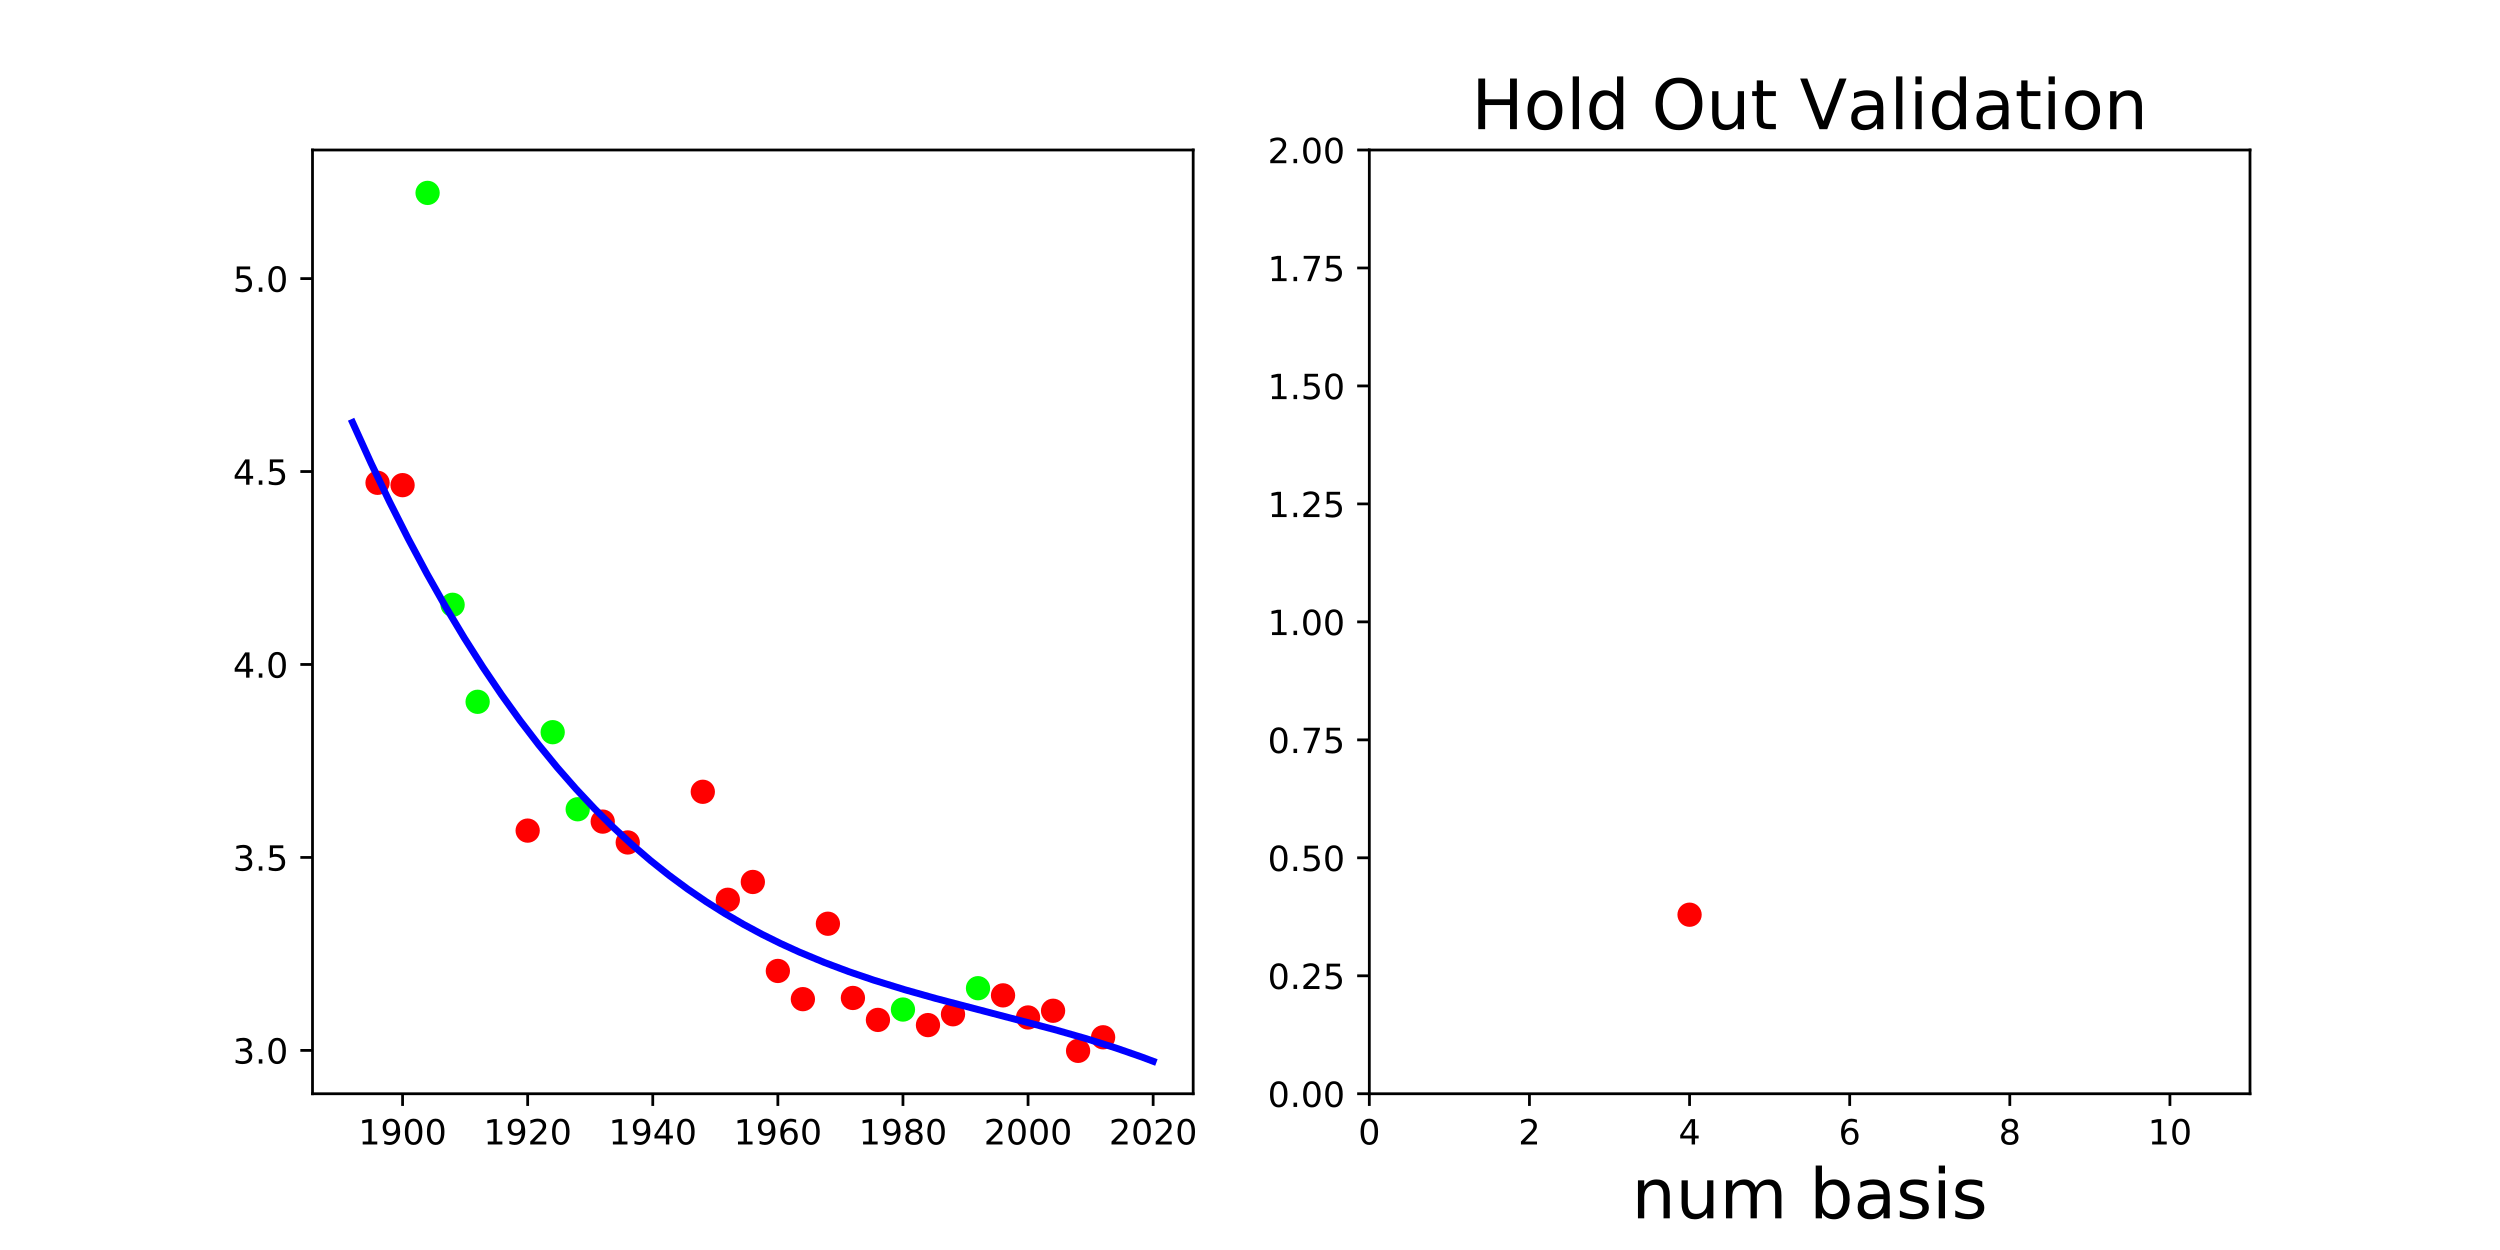
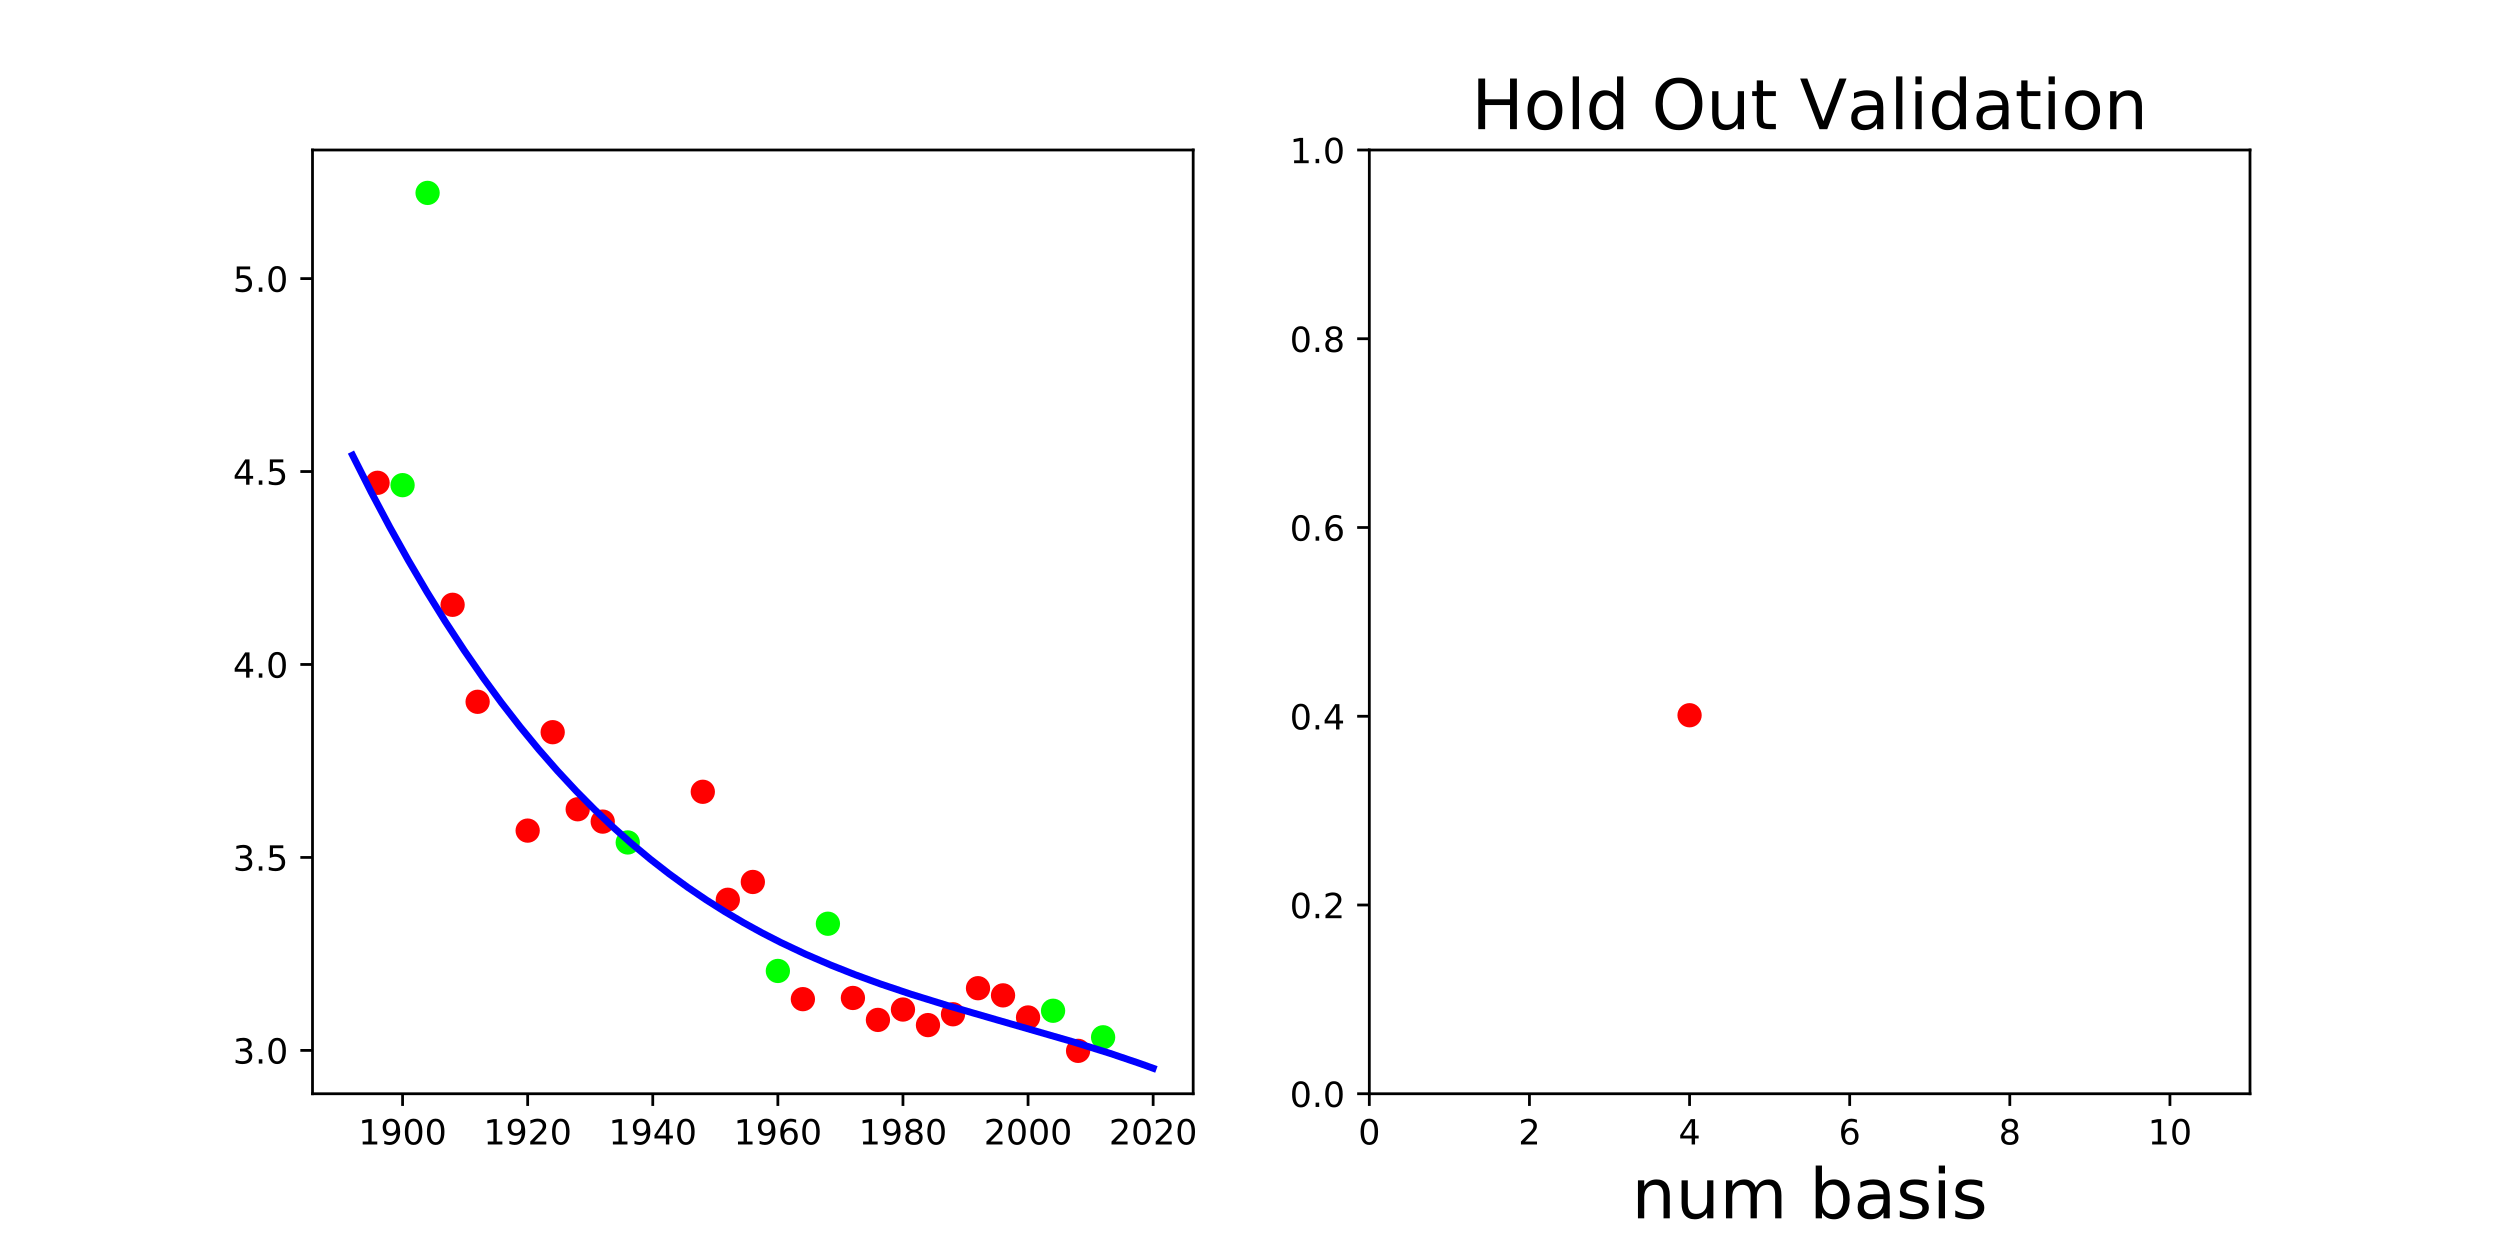
<svg xmlns="http://www.w3.org/2000/svg" xmlns:xlink="http://www.w3.org/1999/xlink" height="360pt" version="1.1" viewBox="0 0 720 360" width="720pt">
  <defs>
    <style type="text/css">
*{stroke-linecap:butt;stroke-linejoin:round;}
  </style>
  </defs>
  <g id="figure_1">
    <g id="patch_1">
      <path d="M 0 360  L 720 360  L 720 0  L 0 0  z " style="fill:none;" />
    </g>
    <g id="axes_1">
      <g id="patch_2">
        <path d="M 90 315  L 343.636 315  L 343.636 43.2  L 90 43.2  z " style="fill:none;" />
      </g>
      <g id="matplotlib.axis_1">
        <g id="xtick_1">
          <g id="line2d_1">
            <defs>
-               <path d="M 0 0  L 0 3.5  " id="ma6c02a8d64" style="stroke:#000000;stroke-width:0.8;" />
-             </defs>
-             <g>
-               <use style="stroke:#000000;stroke-width:0.8;" x="115.94" xlink:href="#ma6c02a8d64" y="315" />
+               <path d="M 0 0  L 0 3.5  " id="ma833b7c678" style="stroke:#000000;stroke-width:0.8;" />
+             </defs>
+             <g>
+               <use style="stroke:#000000;stroke-width:0.8;" x="115.94" xlink:href="#ma833b7c678" y="315" />
            </g>
          </g>
          <g id="text_1">
            <defs>
              <path d="M 12.406 8.297  L 28.516 8.297  L 28.516 63.922  L 10.984 60.406  L 10.984 69.391  L 28.422 72.906  L 38.281 72.906  L 38.281 8.297  L 54.391 8.297  L 54.391 0  L 12.406 0  z " id="DejaVuSans-31" />
              <path d="M 10.984 1.516  L 10.984 10.5  Q 14.703 8.734 18.5 7.812  Q 22.312 6.891 25.984 6.891  Q 35.75 6.891 40.891 13.453  Q 46.047 20.016 46.781 33.406  Q 43.953 29.203 39.594 26.953  Q 35.25 24.703 29.984 24.703  Q 19.047 24.703 12.672 31.312  Q 6.297 37.938 6.297 49.422  Q 6.297 60.641 12.938 67.422  Q 19.578 74.219 30.609 74.219  Q 43.266 74.219 49.922 64.516  Q 56.594 54.828 56.594 36.375  Q 56.594 19.141 48.406 8.859  Q 40.234 -1.422 26.422 -1.422  Q 22.703 -1.422 18.891 -0.688  Q 15.094 0.047 10.984 1.516  z M 30.609 32.422  Q 37.25 32.422 41.125 36.953  Q 45.016 41.5 45.016 49.422  Q 45.016 57.281 41.125 61.844  Q 37.25 66.406 30.609 66.406  Q 23.969 66.406 20.094 61.844  Q 16.219 57.281 16.219 49.422  Q 16.219 41.5 20.094 36.953  Q 23.969 32.422 30.609 32.422  z " id="DejaVuSans-39" />
              <path d="M 31.781 66.406  Q 24.172 66.406 20.328 58.906  Q 16.5 51.422 16.5 36.375  Q 16.5 21.391 20.328 13.891  Q 24.172 6.391 31.781 6.391  Q 39.453 6.391 43.281 13.891  Q 47.125 21.391 47.125 36.375  Q 47.125 51.422 43.281 58.906  Q 39.453 66.406 31.781 66.406  z M 31.781 74.219  Q 44.047 74.219 50.516 64.516  Q 56.984 54.828 56.984 36.375  Q 56.984 17.969 50.516 8.266  Q 44.047 -1.422 31.781 -1.422  Q 19.531 -1.422 13.062 8.266  Q 6.594 17.969 6.594 36.375  Q 6.594 54.828 13.062 64.516  Q 19.531 74.219 31.781 74.219  z " id="DejaVuSans-30" />
            </defs>
            <g transform="translate(103.2151 329.5984)scale(0.1 -0.1)">
              <use xlink:href="#DejaVuSans-31" />
              <use x="63.623" xlink:href="#DejaVuSans-39" />
              <use x="127.246" xlink:href="#DejaVuSans-30" />
              <use x="190.869" xlink:href="#DejaVuSans-30" />
            </g>
          </g>
        </g>
        <g id="xtick_2">
          <g id="line2d_2">
            <g>
-               <use style="stroke:#000000;stroke-width:0.8;" x="151.968" xlink:href="#ma6c02a8d64" y="315" />
+               <use style="stroke:#000000;stroke-width:0.8;" x="151.968" xlink:href="#ma833b7c678" y="315" />
            </g>
          </g>
          <g id="text_2">
            <defs>
              <path d="M 19.188 8.297  L 53.609 8.297  L 53.609 0  L 7.328 0  L 7.328 8.297  Q 12.938 14.109 22.625 23.891  Q 32.328 33.688 34.812 36.531  Q 39.547 41.844 41.422 45.531  Q 43.312 49.219 43.312 52.781  Q 43.312 58.594 39.234 62.25  Q 35.156 65.922 28.609 65.922  Q 23.969 65.922 18.812 64.312  Q 13.672 62.703 7.812 59.422  L 7.812 69.391  Q 13.766 71.781 18.938 73  Q 24.125 74.219 28.422 74.219  Q 39.75 74.219 46.484 68.547  Q 53.219 62.891 53.219 53.422  Q 53.219 48.922 51.531 44.891  Q 49.859 40.875 45.406 35.406  Q 44.188 33.984 37.641 27.219  Q 31.109 20.453 19.188 8.297  z " id="DejaVuSans-32" />
            </defs>
            <g transform="translate(139.243 329.5984)scale(0.1 -0.1)">
              <use xlink:href="#DejaVuSans-31" />
              <use x="63.623" xlink:href="#DejaVuSans-39" />
              <use x="127.246" xlink:href="#DejaVuSans-32" />
              <use x="190.869" xlink:href="#DejaVuSans-30" />
            </g>
          </g>
        </g>
        <g id="xtick_3">
          <g id="line2d_3">
            <g>
-               <use style="stroke:#000000;stroke-width:0.8;" x="187.996" xlink:href="#ma6c02a8d64" y="315" />
+               <use style="stroke:#000000;stroke-width:0.8;" x="187.996" xlink:href="#ma833b7c678" y="315" />
            </g>
          </g>
          <g id="text_3">
            <defs>
              <path d="M 37.797 64.312  L 12.891 25.391  L 37.797 25.391  z M 35.203 72.906  L 47.609 72.906  L 47.609 25.391  L 58.016 25.391  L 58.016 17.188  L 47.609 17.188  L 47.609 0  L 37.797 0  L 37.797 17.188  L 4.891 17.188  L 4.891 26.703  z " id="DejaVuSans-34" />
            </defs>
            <g transform="translate(175.2709 329.5984)scale(0.1 -0.1)">
              <use xlink:href="#DejaVuSans-31" />
              <use x="63.623" xlink:href="#DejaVuSans-39" />
              <use x="127.246" xlink:href="#DejaVuSans-34" />
              <use x="190.869" xlink:href="#DejaVuSans-30" />
            </g>
          </g>
        </g>
        <g id="xtick_4">
          <g id="line2d_4">
            <g>
-               <use style="stroke:#000000;stroke-width:0.8;" x="224.024" xlink:href="#ma6c02a8d64" y="315" />
+               <use style="stroke:#000000;stroke-width:0.8;" x="224.024" xlink:href="#ma833b7c678" y="315" />
            </g>
          </g>
          <g id="text_4">
            <defs>
              <path d="M 33.016 40.375  Q 26.375 40.375 22.484 35.828  Q 18.609 31.297 18.609 23.391  Q 18.609 15.531 22.484 10.953  Q 26.375 6.391 33.016 6.391  Q 39.656 6.391 43.531 10.953  Q 47.406 15.531 47.406 23.391  Q 47.406 31.297 43.531 35.828  Q 39.656 40.375 33.016 40.375  z M 52.594 71.297  L 52.594 62.312  Q 48.875 64.062 45.094 64.984  Q 41.312 65.922 37.594 65.922  Q 27.828 65.922 22.672 59.328  Q 17.531 52.734 16.797 39.406  Q 19.672 43.656 24.016 45.922  Q 28.375 48.188 33.594 48.188  Q 44.578 48.188 50.953 41.516  Q 57.328 34.859 57.328 23.391  Q 57.328 12.156 50.688 5.359  Q 44.047 -1.422 33.016 -1.422  Q 20.359 -1.422 13.672 8.266  Q 6.984 17.969 6.984 36.375  Q 6.984 53.656 15.188 63.938  Q 23.391 74.219 37.203 74.219  Q 40.922 74.219 44.703 73.484  Q 48.484 72.75 52.594 71.297  z " id="DejaVuSans-36" />
            </defs>
            <g transform="translate(211.2988 329.5984)scale(0.1 -0.1)">
              <use xlink:href="#DejaVuSans-31" />
              <use x="63.623" xlink:href="#DejaVuSans-39" />
              <use x="127.246" xlink:href="#DejaVuSans-36" />
              <use x="190.869" xlink:href="#DejaVuSans-30" />
            </g>
          </g>
        </g>
        <g id="xtick_5">
          <g id="line2d_5">
            <g>
-               <use style="stroke:#000000;stroke-width:0.8;" x="260.052" xlink:href="#ma6c02a8d64" y="315" />
+               <use style="stroke:#000000;stroke-width:0.8;" x="260.052" xlink:href="#ma833b7c678" y="315" />
            </g>
          </g>
          <g id="text_5">
            <defs>
              <path d="M 31.781 34.625  Q 24.75 34.625 20.719 30.859  Q 16.703 27.094 16.703 20.516  Q 16.703 13.922 20.719 10.156  Q 24.75 6.391 31.781 6.391  Q 38.812 6.391 42.859 10.172  Q 46.922 13.969 46.922 20.516  Q 46.922 27.094 42.891 30.859  Q 38.875 34.625 31.781 34.625  z M 21.922 38.812  Q 15.578 40.375 12.031 44.719  Q 8.5 49.078 8.5 55.328  Q 8.5 64.062 14.719 69.141  Q 20.953 74.219 31.781 74.219  Q 42.672 74.219 48.875 69.141  Q 55.078 64.062 55.078 55.328  Q 55.078 49.078 51.531 44.719  Q 48 40.375 41.703 38.812  Q 48.828 37.156 52.797 32.312  Q 56.781 27.484 56.781 20.516  Q 56.781 9.906 50.312 4.234  Q 43.844 -1.422 31.781 -1.422  Q 19.734 -1.422 13.25 4.234  Q 6.781 9.906 6.781 20.516  Q 6.781 27.484 10.781 32.312  Q 14.797 37.156 21.922 38.812  z M 18.312 54.391  Q 18.312 48.734 21.844 45.562  Q 25.391 42.391 31.781 42.391  Q 38.141 42.391 41.719 45.562  Q 45.312 48.734 45.312 54.391  Q 45.312 60.062 41.719 63.234  Q 38.141 66.406 31.781 66.406  Q 25.391 66.406 21.844 63.234  Q 18.312 60.062 18.312 54.391  z " id="DejaVuSans-38" />
            </defs>
            <g transform="translate(247.3267 329.5984)scale(0.1 -0.1)">
              <use xlink:href="#DejaVuSans-31" />
              <use x="63.623" xlink:href="#DejaVuSans-39" />
              <use x="127.246" xlink:href="#DejaVuSans-38" />
              <use x="190.869" xlink:href="#DejaVuSans-30" />
            </g>
          </g>
        </g>
        <g id="xtick_6">
          <g id="line2d_6">
            <g>
-               <use style="stroke:#000000;stroke-width:0.8;" x="296.08" xlink:href="#ma6c02a8d64" y="315" />
+               <use style="stroke:#000000;stroke-width:0.8;" x="296.08" xlink:href="#ma833b7c678" y="315" />
            </g>
          </g>
          <g id="text_6">
            <g transform="translate(283.3545 329.5984)scale(0.1 -0.1)">
              <use xlink:href="#DejaVuSans-32" />
              <use x="63.623" xlink:href="#DejaVuSans-30" />
              <use x="127.246" xlink:href="#DejaVuSans-30" />
              <use x="190.869" xlink:href="#DejaVuSans-30" />
            </g>
          </g>
        </g>
        <g id="xtick_7">
          <g id="line2d_7">
            <g>
-               <use style="stroke:#000000;stroke-width:0.8;" x="332.107" xlink:href="#ma6c02a8d64" y="315" />
+               <use style="stroke:#000000;stroke-width:0.8;" x="332.107" xlink:href="#ma833b7c678" y="315" />
            </g>
          </g>
          <g id="text_7">
            <g transform="translate(319.3824 329.5984)scale(0.1 -0.1)">
              <use xlink:href="#DejaVuSans-32" />
              <use x="63.623" xlink:href="#DejaVuSans-30" />
              <use x="127.246" xlink:href="#DejaVuSans-32" />
              <use x="190.869" xlink:href="#DejaVuSans-30" />
            </g>
          </g>
        </g>
      </g>
      <g id="matplotlib.axis_2">
        <g id="ytick_1">
          <g id="line2d_8">
            <defs>
-               <path d="M 0 0  L -3.5 0  " id="m9ff0d35911" style="stroke:#000000;stroke-width:0.8;" />
-             </defs>
-             <g>
-               <use style="stroke:#000000;stroke-width:0.8;" x="90" xlink:href="#m9ff0d35911" y="302.509" />
+               <path d="M 0 0  L -3.5 0  " id="m6936abfc4c" style="stroke:#000000;stroke-width:0.8;" />
+             </defs>
+             <g>
+               <use style="stroke:#000000;stroke-width:0.8;" x="90" xlink:href="#m6936abfc4c" y="302.509" />
            </g>
          </g>
          <g id="text_8">
            <defs>
              <path d="M 40.578 39.312  Q 47.656 37.797 51.625 33  Q 55.609 28.219 55.609 21.188  Q 55.609 10.406 48.188 4.484  Q 40.766 -1.422 27.094 -1.422  Q 22.516 -1.422 17.656 -0.516  Q 12.797 0.391 7.625 2.203  L 7.625 11.719  Q 11.719 9.328 16.594 8.109  Q 21.484 6.891 26.812 6.891  Q 36.078 6.891 40.938 10.547  Q 45.797 14.203 45.797 21.188  Q 45.797 27.641 41.281 31.266  Q 36.766 34.906 28.719 34.906  L 20.219 34.906  L 20.219 43.016  L 29.109 43.016  Q 36.375 43.016 40.234 45.922  Q 44.094 48.828 44.094 54.297  Q 44.094 59.906 40.109 62.906  Q 36.141 65.922 28.719 65.922  Q 24.656 65.922 20.016 65.031  Q 15.375 64.156 9.812 62.312  L 9.812 71.094  Q 15.438 72.656 20.344 73.438  Q 25.25 74.219 29.594 74.219  Q 40.828 74.219 47.359 69.109  Q 53.906 64.016 53.906 55.328  Q 53.906 49.266 50.438 45.094  Q 46.969 40.922 40.578 39.312  z " id="DejaVuSans-33" />
              <path d="M 10.688 12.406  L 21 12.406  L 21 0  L 10.688 0  z " id="DejaVuSans-2e" />
            </defs>
            <g transform="translate(67.09687 306.3086)scale(0.1 -0.1)">
              <use xlink:href="#DejaVuSans-33" />
              <use x="63.623" xlink:href="#DejaVuSans-2e" />
              <use x="95.41" xlink:href="#DejaVuSans-30" />
            </g>
          </g>
        </g>
        <g id="ytick_2">
          <g id="line2d_9">
            <g>
-               <use style="stroke:#000000;stroke-width:0.8;" x="90" xlink:href="#m9ff0d35911" y="246.941" />
+               <use style="stroke:#000000;stroke-width:0.8;" x="90" xlink:href="#m6936abfc4c" y="246.941" />
            </g>
          </g>
          <g id="text_9">
            <defs>
              <path d="M 10.797 72.906  L 49.516 72.906  L 49.516 64.594  L 19.828 64.594  L 19.828 46.734  Q 21.969 47.469 24.109 47.828  Q 26.266 48.188 28.422 48.188  Q 40.625 48.188 47.75 41.5  Q 54.891 34.812 54.891 23.391  Q 54.891 11.625 47.562 5.094  Q 40.234 -1.422 26.906 -1.422  Q 22.312 -1.422 17.547 -0.641  Q 12.797 0.141 7.719 1.703  L 7.719 11.625  Q 12.109 9.234 16.797 8.062  Q 21.484 6.891 26.703 6.891  Q 35.156 6.891 40.078 11.328  Q 45.016 15.766 45.016 23.391  Q 45.016 31 40.078 35.438  Q 35.156 39.891 26.703 39.891  Q 22.75 39.891 18.812 39.016  Q 14.891 38.141 10.797 36.281  z " id="DejaVuSans-35" />
            </defs>
            <g transform="translate(67.09687 250.7403)scale(0.1 -0.1)">
              <use xlink:href="#DejaVuSans-33" />
              <use x="63.623" xlink:href="#DejaVuSans-2e" />
              <use x="95.41" xlink:href="#DejaVuSans-35" />
            </g>
          </g>
        </g>
        <g id="ytick_3">
          <g id="line2d_10">
            <g>
-               <use style="stroke:#000000;stroke-width:0.8;" x="90" xlink:href="#m9ff0d35911" y="191.373" />
+               <use style="stroke:#000000;stroke-width:0.8;" x="90" xlink:href="#m6936abfc4c" y="191.373" />
            </g>
          </g>
          <g id="text_10">
            <g transform="translate(67.09687 195.172)scale(0.1 -0.1)">
              <use xlink:href="#DejaVuSans-34" />
              <use x="63.623" xlink:href="#DejaVuSans-2e" />
              <use x="95.41" xlink:href="#DejaVuSans-30" />
            </g>
          </g>
        </g>
        <g id="ytick_4">
          <g id="line2d_11">
            <g>
-               <use style="stroke:#000000;stroke-width:0.8;" x="90" xlink:href="#m9ff0d35911" y="135.804" />
+               <use style="stroke:#000000;stroke-width:0.8;" x="90" xlink:href="#m6936abfc4c" y="135.804" />
            </g>
          </g>
          <g id="text_11">
            <g transform="translate(67.09687 139.6037)scale(0.1 -0.1)">
              <use xlink:href="#DejaVuSans-34" />
              <use x="63.623" xlink:href="#DejaVuSans-2e" />
              <use x="95.41" xlink:href="#DejaVuSans-35" />
            </g>
          </g>
        </g>
        <g id="ytick_5">
          <g id="line2d_12">
            <g>
-               <use style="stroke:#000000;stroke-width:0.8;" x="90" xlink:href="#m9ff0d35911" y="80.236" />
+               <use style="stroke:#000000;stroke-width:0.8;" x="90" xlink:href="#m6936abfc4c" y="80.236" />
            </g>
          </g>
          <g id="text_12">
            <g transform="translate(67.09687 84.03535)scale(0.1 -0.1)">
              <use xlink:href="#DejaVuSans-35" />
              <use x="63.623" xlink:href="#DejaVuSans-2e" />
              <use x="95.41" xlink:href="#DejaVuSans-30" />
            </g>
          </g>
        </g>
      </g>
      <g id="line2d_13">
        <defs>
-           <path d="M 0 3  C 0.796 3 1.559 2.684 2.121 2.121  C 2.684 1.559 3 0.796 3 0  C 3 -0.796 2.684 -1.559 2.121 -2.121  C 1.559 -2.684 0.796 -3 0 -3  C -0.796 -3 -1.559 -2.684 -2.121 -2.121  C -2.684 -1.559 -3 -0.796 -3 0  C -3 0.796 -2.684 1.559 -2.121 2.121  C -1.559 2.684 -0.796 3 0 3  z " id="m078b7e7004" style="stroke:#ff0000;" />
+           <path d="M 0 3  C 0.796 3 1.559 2.684 2.121 2.121  C 2.684 1.559 3 0.796 3 0  C 3 -0.796 2.684 -1.559 2.121 -2.121  C 1.559 -2.684 0.796 -3 0 -3  C -0.796 -3 -1.559 -2.684 -2.121 -2.121  C -2.684 -1.559 -3 -0.796 -3 0  C -3 0.796 -2.684 1.559 -2.121 2.121  C -1.559 2.684 -0.796 3 0 3  z " id="me554226347" style="stroke:#ff0000;" />
        </defs>
-         <g clip-path="url(#p799d6b37ef)">
-           <use style="fill:#ff0000;stroke:#ff0000;" x="151.968" xlink:href="#m078b7e7004" y="239.216" />
-           <use style="fill:#ff0000;stroke:#ff0000;" x="274.463" xlink:href="#m078b7e7004" y="292.11" />
-           <use style="fill:#ff0000;stroke:#ff0000;" x="180.79" xlink:href="#m078b7e7004" y="242.628" />
-           <use style="fill:#ff0000;stroke:#ff0000;" x="252.846" xlink:href="#m078b7e7004" y="293.734" />
-           <use style="fill:#ff0000;stroke:#ff0000;" x="317.696" xlink:href="#m078b7e7004" y="298.739" />
-           <use style="fill:#ff0000;stroke:#ff0000;" x="224.024" xlink:href="#m078b7e7004" y="279.634" />
-           <use style="fill:#ff0000;stroke:#ff0000;" x="108.735" xlink:href="#m078b7e7004" y="139.046" />
-           <use style="fill:#ff0000;stroke:#ff0000;" x="115.94" xlink:href="#m078b7e7004" y="139.724" />
-           <use style="fill:#ff0000;stroke:#ff0000;" x="231.229" xlink:href="#m078b7e7004" y="287.755" />
-           <use style="fill:#ff0000;stroke:#ff0000;" x="216.818" xlink:href="#m078b7e7004" y="254.006" />
-           <use style="fill:#ff0000;stroke:#ff0000;" x="209.613" xlink:href="#m078b7e7004" y="259.134" />
-           <use style="fill:#ff0000;stroke:#ff0000;" x="173.585" xlink:href="#m078b7e7004" y="236.623" />
-           <use style="fill:#ff0000;stroke:#ff0000;" x="245.64" xlink:href="#m078b7e7004" y="287.413" />
-           <use style="fill:#ff0000;stroke:#ff0000;" x="202.407" xlink:href="#m078b7e7004" y="228.036" />
-           <use style="fill:#ff0000;stroke:#ff0000;" x="288.874" xlink:href="#m078b7e7004" y="286.667" />
-           <use style="fill:#ff0000;stroke:#ff0000;" x="238.435" xlink:href="#m078b7e7004" y="266.035" />
-           <use style="fill:#ff0000;stroke:#ff0000;" x="267.257" xlink:href="#m078b7e7004" y="295.227" />
-           <use style="fill:#ff0000;stroke:#ff0000;" x="296.08" xlink:href="#m078b7e7004" y="293.032" />
-           <use style="fill:#ff0000;stroke:#ff0000;" x="303.285" xlink:href="#m078b7e7004" y="291.1" />
-           <use style="fill:#ff0000;stroke:#ff0000;" x="310.491" xlink:href="#m078b7e7004" y="302.645" />
+         <g clip-path="url(#p4aea572d06)">
+           <use style="fill:#ff0000;stroke:#ff0000;" x="216.818" xlink:href="#me554226347" y="254.006" />
+           <use style="fill:#ff0000;stroke:#ff0000;" x="108.735" xlink:href="#me554226347" y="139.046" />
+           <use style="fill:#ff0000;stroke:#ff0000;" x="310.491" xlink:href="#me554226347" y="302.645" />
+           <use style="fill:#ff0000;stroke:#ff0000;" x="274.463" xlink:href="#me554226347" y="292.11" />
+           <use style="fill:#ff0000;stroke:#ff0000;" x="130.351" xlink:href="#me554226347" y="174.182" />
+           <use style="fill:#ff0000;stroke:#ff0000;" x="296.08" xlink:href="#me554226347" y="293.032" />
+           <use style="fill:#ff0000;stroke:#ff0000;" x="209.613" xlink:href="#me554226347" y="259.134" />
+           <use style="fill:#ff0000;stroke:#ff0000;" x="173.585" xlink:href="#me554226347" y="236.623" />
+           <use style="fill:#ff0000;stroke:#ff0000;" x="166.379" xlink:href="#me554226347" y="233.067" />
+           <use style="fill:#ff0000;stroke:#ff0000;" x="260.052" xlink:href="#me554226347" y="290.749" />
+           <use style="fill:#ff0000;stroke:#ff0000;" x="137.557" xlink:href="#me554226347" y="202.118" />
+           <use style="fill:#ff0000;stroke:#ff0000;" x="202.407" xlink:href="#me554226347" y="228.036" />
+           <use style="fill:#ff0000;stroke:#ff0000;" x="288.874" xlink:href="#me554226347" y="286.667" />
+           <use style="fill:#ff0000;stroke:#ff0000;" x="245.64" xlink:href="#me554226347" y="287.413" />
+           <use style="fill:#ff0000;stroke:#ff0000;" x="252.846" xlink:href="#me554226347" y="293.734" />
+           <use style="fill:#ff0000;stroke:#ff0000;" x="267.257" xlink:href="#me554226347" y="295.227" />
+           <use style="fill:#ff0000;stroke:#ff0000;" x="159.174" xlink:href="#me554226347" y="210.872" />
+           <use style="fill:#ff0000;stroke:#ff0000;" x="151.968" xlink:href="#me554226347" y="239.216" />
+           <use style="fill:#ff0000;stroke:#ff0000;" x="281.668" xlink:href="#me554226347" y="284.603" />
+           <use style="fill:#ff0000;stroke:#ff0000;" x="231.229" xlink:href="#me554226347" y="287.755" />
        </g>
      </g>
      <g id="line2d_14">
        <defs>
-           <path d="M 0 3  C 0.796 3 1.559 2.684 2.121 2.121  C 2.684 1.559 3 0.796 3 0  C 3 -0.796 2.684 -1.559 2.121 -2.121  C 1.559 -2.684 0.796 -3 0 -3  C -0.796 -3 -1.559 -2.684 -2.121 -2.121  C -2.684 -1.559 -3 -0.796 -3 0  C -3 0.796 -2.684 1.559 -2.121 2.121  C -1.559 2.684 -0.796 3 0 3  z " id="m9f775c2ab8" style="stroke:#00ff00;" />
+           <path d="M 0 3  C 0.796 3 1.559 2.684 2.121 2.121  C 2.684 1.559 3 0.796 3 0  C 3 -0.796 2.684 -1.559 2.121 -2.121  C 1.559 -2.684 0.796 -3 0 -3  C -0.796 -3 -1.559 -2.684 -2.121 -2.121  C -2.684 -1.559 -3 -0.796 -3 0  C -3 0.796 -2.684 1.559 -2.121 2.121  C -1.559 2.684 -0.796 3 0 3  z " id="mc55189a27a" style="stroke:#00ff00;" />
        </defs>
-         <g clip-path="url(#p799d6b37ef)">
-           <use style="fill:#00ff00;stroke:#00ff00;" x="260.052" xlink:href="#m9f775c2ab8" y="290.749" />
-           <use style="fill:#00ff00;stroke:#00ff00;" x="123.146" xlink:href="#m9f775c2ab8" y="55.555" />
-           <use style="fill:#00ff00;stroke:#00ff00;" x="281.668" xlink:href="#m9f775c2ab8" y="284.603" />
-           <use style="fill:#00ff00;stroke:#00ff00;" x="159.174" xlink:href="#m9f775c2ab8" y="210.872" />
-           <use style="fill:#00ff00;stroke:#00ff00;" x="166.379" xlink:href="#m9f775c2ab8" y="233.067" />
-           <use style="fill:#00ff00;stroke:#00ff00;" x="130.351" xlink:href="#m9f775c2ab8" y="174.182" />
-           <use style="fill:#00ff00;stroke:#00ff00;" x="137.557" xlink:href="#m9f775c2ab8" y="202.118" />
+         <g clip-path="url(#p4aea572d06)">
+           <use style="fill:#00ff00;stroke:#00ff00;" x="238.435" xlink:href="#mc55189a27a" y="266.035" />
+           <use style="fill:#00ff00;stroke:#00ff00;" x="123.146" xlink:href="#mc55189a27a" y="55.555" />
+           <use style="fill:#00ff00;stroke:#00ff00;" x="303.285" xlink:href="#mc55189a27a" y="291.1" />
+           <use style="fill:#00ff00;stroke:#00ff00;" x="317.696" xlink:href="#mc55189a27a" y="298.739" />
+           <use style="fill:#00ff00;stroke:#00ff00;" x="180.79" xlink:href="#mc55189a27a" y="242.628" />
+           <use style="fill:#00ff00;stroke:#00ff00;" x="115.94" xlink:href="#mc55189a27a" y="139.724" />
+           <use style="fill:#00ff00;stroke:#00ff00;" x="224.024" xlink:href="#mc55189a27a" y="279.634" />
        </g>
      </g>
      <g id="line2d_15">
-         <path clip-path="url(#p799d6b37ef)" d="M 101.529 121.652  L 106.891 133.45  L 112.254 144.641  L 117.616 155.244  L 122.978 165.277  L 128.34 174.758  L 133.703 183.705  L 139.065 192.137  L 144.427 200.071  L 149.79 207.526  L 155.152 214.52  L 160.514 221.071  L 165.876 227.197  L 171.239 232.917  L 176.601 238.248  L 181.963 243.209  L 187.326 247.819  L 192.688 252.094  L 198.05 256.054  L 203.412 259.716  L 208.775 263.099  L 214.137 266.221  L 219.499 269.101  L 224.862 271.755  L 230.224 274.203  L 237.374 277.177  L 244.523 279.859  L 251.673 282.292  L 260.61 285.05  L 269.547 287.571  L 283.847 291.321  L 303.509 296.472  L 312.446 299.026  L 321.383 301.831  L 328.533 304.313  L 332.107 305.648  L 332.107 305.648  " style="fill:none;stroke:#0000ff;stroke-linecap:square;stroke-width:2;" />
+         <path clip-path="url(#p4aea572d06)" d="M 101.529 131.094  L 106.891 141.707  L 112.254 151.805  L 117.616 161.402  L 122.978 170.514  L 128.34 179.156  L 133.703 187.342  L 139.065 195.088  L 144.427 202.409  L 149.79 209.32  L 155.152 215.836  L 160.514 221.971  L 165.876 227.742  L 171.239 233.163  L 176.601 238.248  L 181.963 243.014  L 187.326 247.475  L 192.688 251.647  L 198.05 255.543  L 203.412 259.18  L 208.775 262.572  L 214.137 265.735  L 219.499 268.683  L 224.862 271.431  L 232.011 274.811  L 239.161 277.899  L 246.311 280.73  L 253.461 283.34  L 262.398 286.347  L 273.122 289.67  L 287.422 293.815  L 308.871 300.003  L 319.595 303.344  L 328.533 306.371  L 332.107 307.661  L 332.107 307.661  " style="fill:none;stroke:#0000ff;stroke-linecap:square;stroke-width:2;" />
      </g>
      <g id="patch_3">
        <path d="M 90 315  L 90 43.2  " style="fill:none;stroke:#000000;stroke-linecap:square;stroke-linejoin:miter;stroke-width:0.8;" />
      </g>
      <g id="patch_4">
        <path d="M 343.636 315  L 343.636 43.2  " style="fill:none;stroke:#000000;stroke-linecap:square;stroke-linejoin:miter;stroke-width:0.8;" />
      </g>
      <g id="patch_5">
        <path d="M 90 315  L 343.636 315  " style="fill:none;stroke:#000000;stroke-linecap:square;stroke-linejoin:miter;stroke-width:0.8;" />
      </g>
      <g id="patch_6">
        <path d="M 90 43.2  L 343.636 43.2  " style="fill:none;stroke:#000000;stroke-linecap:square;stroke-linejoin:miter;stroke-width:0.8;" />
      </g>
    </g>
    <g id="axes_2">
      <g id="patch_7">
        <path d="M 394.364 315  L 648 315  L 648 43.2  L 394.364 43.2  z " style="fill:none;" />
      </g>
      <g id="matplotlib.axis_3">
        <g id="xtick_8">
          <g id="line2d_16">
            <g>
-               <use style="stroke:#000000;stroke-width:0.8;" x="394.364" xlink:href="#ma6c02a8d64" y="315" />
+               <use style="stroke:#000000;stroke-width:0.8;" x="394.364" xlink:href="#ma833b7c678" y="315" />
            </g>
          </g>
          <g id="text_13">
            <g transform="translate(391.1824 329.5984)scale(0.1 -0.1)">
              <use xlink:href="#DejaVuSans-30" />
            </g>
          </g>
        </g>
        <g id="xtick_9">
          <g id="line2d_17">
            <g>
-               <use style="stroke:#000000;stroke-width:0.8;" x="440.479" xlink:href="#ma6c02a8d64" y="315" />
+               <use style="stroke:#000000;stroke-width:0.8;" x="440.479" xlink:href="#ma833b7c678" y="315" />
            </g>
          </g>
          <g id="text_14">
            <g transform="translate(437.2981 329.5984)scale(0.1 -0.1)">
              <use xlink:href="#DejaVuSans-32" />
            </g>
          </g>
        </g>
        <g id="xtick_10">
          <g id="line2d_18">
            <g>
-               <use style="stroke:#000000;stroke-width:0.8;" x="486.595" xlink:href="#ma6c02a8d64" y="315" />
+               <use style="stroke:#000000;stroke-width:0.8;" x="486.595" xlink:href="#ma833b7c678" y="315" />
            </g>
          </g>
          <g id="text_15">
            <g transform="translate(483.4138 329.5984)scale(0.1 -0.1)">
              <use xlink:href="#DejaVuSans-34" />
            </g>
          </g>
        </g>
        <g id="xtick_11">
          <g id="line2d_19">
            <g>
-               <use style="stroke:#000000;stroke-width:0.8;" x="532.711" xlink:href="#ma6c02a8d64" y="315" />
+               <use style="stroke:#000000;stroke-width:0.8;" x="532.711" xlink:href="#ma833b7c678" y="315" />
            </g>
          </g>
          <g id="text_16">
            <g transform="translate(529.5295 329.5984)scale(0.1 -0.1)">
              <use xlink:href="#DejaVuSans-36" />
            </g>
          </g>
        </g>
        <g id="xtick_12">
          <g id="line2d_20">
            <g>
-               <use style="stroke:#000000;stroke-width:0.8;" x="578.826" xlink:href="#ma6c02a8d64" y="315" />
+               <use style="stroke:#000000;stroke-width:0.8;" x="578.826" xlink:href="#ma833b7c678" y="315" />
            </g>
          </g>
          <g id="text_17">
            <g transform="translate(575.6452 329.5984)scale(0.1 -0.1)">
              <use xlink:href="#DejaVuSans-38" />
            </g>
          </g>
        </g>
        <g id="xtick_13">
          <g id="line2d_21">
            <g>
-               <use style="stroke:#000000;stroke-width:0.8;" x="624.942" xlink:href="#ma6c02a8d64" y="315" />
+               <use style="stroke:#000000;stroke-width:0.8;" x="624.942" xlink:href="#ma833b7c678" y="315" />
            </g>
          </g>
          <g id="text_18">
            <g transform="translate(618.5796 329.5984)scale(0.1 -0.1)">
              <use xlink:href="#DejaVuSans-31" />
              <use x="63.623" xlink:href="#DejaVuSans-30" />
            </g>
          </g>
        </g>
        <g id="text_19">
          <defs>
            <path d="M 54.891 33.016  L 54.891 0  L 45.906 0  L 45.906 32.719  Q 45.906 40.484 42.875 44.328  Q 39.844 48.188 33.797 48.188  Q 26.516 48.188 22.312 43.547  Q 18.109 38.922 18.109 30.906  L 18.109 0  L 9.078 0  L 9.078 54.688  L 18.109 54.688  L 18.109 46.188  Q 21.344 51.125 25.703 53.562  Q 30.078 56 35.797 56  Q 45.219 56 50.047 50.172  Q 54.891 44.344 54.891 33.016  z " id="DejaVuSans-6e" />
            <path d="M 8.5 21.578  L 8.5 54.688  L 17.484 54.688  L 17.484 21.922  Q 17.484 14.156 20.5 10.266  Q 23.531 6.391 29.594 6.391  Q 36.859 6.391 41.078 11.031  Q 45.312 15.672 45.312 23.688  L 45.312 54.688  L 54.297 54.688  L 54.297 0  L 45.312 0  L 45.312 8.406  Q 42.047 3.422 37.719 1  Q 33.406 -1.422 27.688 -1.422  Q 18.266 -1.422 13.375 4.438  Q 8.5 10.297 8.5 21.578  z M 31.109 56  z " id="DejaVuSans-75" />
            <path d="M 52 44.188  Q 55.375 50.25 60.062 53.125  Q 64.75 56 71.094 56  Q 79.641 56 84.281 50.016  Q 88.922 44.047 88.922 33.016  L 88.922 0  L 79.891 0  L 79.891 32.719  Q 79.891 40.578 77.094 44.375  Q 74.312 48.188 68.609 48.188  Q 61.625 48.188 57.562 43.547  Q 53.516 38.922 53.516 30.906  L 53.516 0  L 44.484 0  L 44.484 32.719  Q 44.484 40.625 41.703 44.406  Q 38.922 48.188 33.109 48.188  Q 26.219 48.188 22.156 43.531  Q 18.109 38.875 18.109 30.906  L 18.109 0  L 9.078 0  L 9.078 54.688  L 18.109 54.688  L 18.109 46.188  Q 21.188 51.219 25.484 53.609  Q 29.781 56 35.688 56  Q 41.656 56 45.828 52.969  Q 50 49.953 52 44.188  z " id="DejaVuSans-6d" />
            <path id="DejaVuSans-20" />
            <path d="M 48.688 27.297  Q 48.688 37.203 44.609 42.844  Q 40.531 48.484 33.406 48.484  Q 26.266 48.484 22.188 42.844  Q 18.109 37.203 18.109 27.297  Q 18.109 17.391 22.188 11.75  Q 26.266 6.109 33.406 6.109  Q 40.531 6.109 44.609 11.75  Q 48.688 17.391 48.688 27.297  z M 18.109 46.391  Q 20.953 51.266 25.266 53.625  Q 29.594 56 35.594 56  Q 45.562 56 51.781 48.094  Q 58.016 40.188 58.016 27.297  Q 58.016 14.406 51.781 6.484  Q 45.562 -1.422 35.594 -1.422  Q 29.594 -1.422 25.266 0.953  Q 20.953 3.328 18.109 8.203  L 18.109 0  L 9.078 0  L 9.078 75.984  L 18.109 75.984  z " id="DejaVuSans-62" />
            <path d="M 34.281 27.484  Q 23.391 27.484 19.188 25  Q 14.984 22.516 14.984 16.5  Q 14.984 11.719 18.141 8.906  Q 21.297 6.109 26.703 6.109  Q 34.188 6.109 38.703 11.406  Q 43.219 16.703 43.219 25.484  L 43.219 27.484  z M 52.203 31.203  L 52.203 0  L 43.219 0  L 43.219 8.297  Q 40.141 3.328 35.547 0.953  Q 30.953 -1.422 24.312 -1.422  Q 15.922 -1.422 10.953 3.297  Q 6 8.016 6 15.922  Q 6 25.141 12.172 29.828  Q 18.359 34.516 30.609 34.516  L 43.219 34.516  L 43.219 35.406  Q 43.219 41.609 39.141 45  Q 35.062 48.391 27.688 48.391  Q 23 48.391 18.547 47.266  Q 14.109 46.141 10.016 43.891  L 10.016 52.203  Q 14.938 54.109 19.578 55.047  Q 24.219 56 28.609 56  Q 40.484 56 46.344 49.844  Q 52.203 43.703 52.203 31.203  z " id="DejaVuSans-61" />
            <path d="M 44.281 53.078  L 44.281 44.578  Q 40.484 46.531 36.375 47.5  Q 32.281 48.484 27.875 48.484  Q 21.188 48.484 17.844 46.438  Q 14.5 44.391 14.5 40.281  Q 14.5 37.156 16.891 35.375  Q 19.281 33.594 26.516 31.984  L 29.594 31.297  Q 39.156 29.25 43.188 25.516  Q 47.219 21.781 47.219 15.094  Q 47.219 7.469 41.188 3.016  Q 35.156 -1.422 24.609 -1.422  Q 20.219 -1.422 15.453 -0.562  Q 10.688 0.297 5.422 2  L 5.422 11.281  Q 10.406 8.688 15.234 7.391  Q 20.062 6.109 24.812 6.109  Q 31.156 6.109 34.562 8.281  Q 37.984 10.453 37.984 14.406  Q 37.984 18.062 35.516 20.016  Q 33.062 21.969 24.703 23.781  L 21.578 24.516  Q 13.234 26.266 9.516 29.906  Q 5.812 33.547 5.812 39.891  Q 5.812 47.609 11.281 51.797  Q 16.75 56 26.812 56  Q 31.781 56 36.172 55.266  Q 40.578 54.547 44.281 53.078  z " id="DejaVuSans-73" />
            <path d="M 9.422 54.688  L 18.406 54.688  L 18.406 0  L 9.422 0  z M 9.422 75.984  L 18.406 75.984  L 18.406 64.594  L 9.422 64.594  z " id="DejaVuSans-69" />
          </defs>
          <g transform="translate(469.9146 350.875)scale(0.2 -0.2)">
            <use xlink:href="#DejaVuSans-6e" />
            <use x="63.379" xlink:href="#DejaVuSans-75" />
            <use x="126.758" xlink:href="#DejaVuSans-6d" />
            <use x="224.17" xlink:href="#DejaVuSans-20" />
            <use x="255.957" xlink:href="#DejaVuSans-62" />
            <use x="319.434" xlink:href="#DejaVuSans-61" />
            <use x="380.713" xlink:href="#DejaVuSans-73" />
            <use x="432.812" xlink:href="#DejaVuSans-69" />
            <use x="460.596" xlink:href="#DejaVuSans-73" />
          </g>
        </g>
      </g>
      <g id="matplotlib.axis_4">
        <g id="ytick_6">
          <g id="line2d_22">
            <g>
-               <use style="stroke:#000000;stroke-width:0.8;" x="394.364" xlink:href="#m9ff0d35911" y="315" />
+               <use style="stroke:#000000;stroke-width:0.8;" x="394.364" xlink:href="#m6936abfc4c" y="315" />
            </g>
          </g>
          <g id="text_20">
-             <g transform="translate(365.098 318.7992)scale(0.1 -0.1)">
+             <g transform="translate(371.4605 318.7992)scale(0.1 -0.1)">
              <use xlink:href="#DejaVuSans-30" />
              <use x="63.623" xlink:href="#DejaVuSans-2e" />
              <use x="95.41" xlink:href="#DejaVuSans-30" />
-               <use x="159.033" xlink:href="#DejaVuSans-30" />
            </g>
          </g>
        </g>
        <g id="ytick_7">
          <g id="line2d_23">
            <g>
-               <use style="stroke:#000000;stroke-width:0.8;" x="394.364" xlink:href="#m9ff0d35911" y="281.025" />
+               <use style="stroke:#000000;stroke-width:0.8;" x="394.364" xlink:href="#m6936abfc4c" y="260.64" />
            </g>
          </g>
          <g id="text_21">
-             <g transform="translate(365.098 284.8242)scale(0.1 -0.1)">
+             <g transform="translate(371.4605 264.4392)scale(0.1 -0.1)">
              <use xlink:href="#DejaVuSans-30" />
              <use x="63.623" xlink:href="#DejaVuSans-2e" />
              <use x="95.41" xlink:href="#DejaVuSans-32" />
-               <use x="159.033" xlink:href="#DejaVuSans-35" />
            </g>
          </g>
        </g>
        <g id="ytick_8">
          <g id="line2d_24">
            <g>
-               <use style="stroke:#000000;stroke-width:0.8;" x="394.364" xlink:href="#m9ff0d35911" y="247.05" />
+               <use style="stroke:#000000;stroke-width:0.8;" x="394.364" xlink:href="#m6936abfc4c" y="206.28" />
            </g>
          </g>
          <g id="text_22">
-             <g transform="translate(365.098 250.8492)scale(0.1 -0.1)">
+             <g transform="translate(371.4605 210.0792)scale(0.1 -0.1)">
              <use xlink:href="#DejaVuSans-30" />
              <use x="63.623" xlink:href="#DejaVuSans-2e" />
-               <use x="95.41" xlink:href="#DejaVuSans-35" />
-               <use x="159.033" xlink:href="#DejaVuSans-30" />
+               <use x="95.41" xlink:href="#DejaVuSans-34" />
            </g>
          </g>
        </g>
        <g id="ytick_9">
          <g id="line2d_25">
            <g>
-               <use style="stroke:#000000;stroke-width:0.8;" x="394.364" xlink:href="#m9ff0d35911" y="213.075" />
+               <use style="stroke:#000000;stroke-width:0.8;" x="394.364" xlink:href="#m6936abfc4c" y="151.92" />
            </g>
          </g>
          <g id="text_23">
-             <defs>
-               <path d="M 8.203 72.906  L 55.078 72.906  L 55.078 68.703  L 28.609 0  L 18.312 0  L 43.219 64.594  L 8.203 64.594  z " id="DejaVuSans-37" />
-             </defs>
-             <g transform="translate(365.098 216.8742)scale(0.1 -0.1)">
+             <g transform="translate(371.4605 155.7192)scale(0.1 -0.1)">
              <use xlink:href="#DejaVuSans-30" />
              <use x="63.623" xlink:href="#DejaVuSans-2e" />
-               <use x="95.41" xlink:href="#DejaVuSans-37" />
-               <use x="159.033" xlink:href="#DejaVuSans-35" />
+               <use x="95.41" xlink:href="#DejaVuSans-36" />
            </g>
          </g>
        </g>
        <g id="ytick_10">
          <g id="line2d_26">
            <g>
-               <use style="stroke:#000000;stroke-width:0.8;" x="394.364" xlink:href="#m9ff0d35911" y="179.1" />
+               <use style="stroke:#000000;stroke-width:0.8;" x="394.364" xlink:href="#m6936abfc4c" y="97.56" />
            </g>
          </g>
          <g id="text_24">
-             <g transform="translate(365.098 182.8992)scale(0.1 -0.1)">
-               <use xlink:href="#DejaVuSans-31" />
-               <use x="63.623" xlink:href="#DejaVuSans-2e" />
-               <use x="95.41" xlink:href="#DejaVuSans-30" />
-               <use x="159.033" xlink:href="#DejaVuSans-30" />
+             <g transform="translate(371.4605 101.3592)scale(0.1 -0.1)">
+               <use xlink:href="#DejaVuSans-30" />
+               <use x="63.623" xlink:href="#DejaVuSans-2e" />
+               <use x="95.41" xlink:href="#DejaVuSans-38" />
            </g>
          </g>
        </g>
        <g id="ytick_11">
          <g id="line2d_27">
            <g>
-               <use style="stroke:#000000;stroke-width:0.8;" x="394.364" xlink:href="#m9ff0d35911" y="145.125" />
+               <use style="stroke:#000000;stroke-width:0.8;" x="394.364" xlink:href="#m6936abfc4c" y="43.2" />
            </g>
          </g>
          <g id="text_25">
-             <g transform="translate(365.098 148.9242)scale(0.1 -0.1)">
-               <use xlink:href="#DejaVuSans-31" />
-               <use x="63.623" xlink:href="#DejaVuSans-2e" />
-               <use x="95.41" xlink:href="#DejaVuSans-32" />
-               <use x="159.033" xlink:href="#DejaVuSans-35" />
-             </g>
-           </g>
-         </g>
-         <g id="ytick_12">
-           <g id="line2d_28">
-             <g>
-               <use style="stroke:#000000;stroke-width:0.8;" x="394.364" xlink:href="#m9ff0d35911" y="111.15" />
-             </g>
-           </g>
-           <g id="text_26">
-             <g transform="translate(365.098 114.9492)scale(0.1 -0.1)">
-               <use xlink:href="#DejaVuSans-31" />
-               <use x="63.623" xlink:href="#DejaVuSans-2e" />
-               <use x="95.41" xlink:href="#DejaVuSans-35" />
-               <use x="159.033" xlink:href="#DejaVuSans-30" />
-             </g>
-           </g>
-         </g>
-         <g id="ytick_13">
-           <g id="line2d_29">
-             <g>
-               <use style="stroke:#000000;stroke-width:0.8;" x="394.364" xlink:href="#m9ff0d35911" y="77.175" />
-             </g>
-           </g>
-           <g id="text_27">
-             <g transform="translate(365.098 80.97422)scale(0.1 -0.1)">
-               <use xlink:href="#DejaVuSans-31" />
-               <use x="63.623" xlink:href="#DejaVuSans-2e" />
-               <use x="95.41" xlink:href="#DejaVuSans-37" />
-               <use x="159.033" xlink:href="#DejaVuSans-35" />
-             </g>
-           </g>
-         </g>
-         <g id="ytick_14">
-           <g id="line2d_30">
-             <g>
-               <use style="stroke:#000000;stroke-width:0.8;" x="394.364" xlink:href="#m9ff0d35911" y="43.2" />
-             </g>
-           </g>
-           <g id="text_28">
-             <g transform="translate(365.098 46.99922)scale(0.1 -0.1)">
-               <use xlink:href="#DejaVuSans-32" />
+             <g transform="translate(371.4605 46.99922)scale(0.1 -0.1)">
+               <use xlink:href="#DejaVuSans-31" />
              <use x="63.623" xlink:href="#DejaVuSans-2e" />
              <use x="95.41" xlink:href="#DejaVuSans-30" />
-               <use x="159.033" xlink:href="#DejaVuSans-30" />
-             </g>
-           </g>
-         </g>
-       </g>
-       <g id="line2d_31">
-         <g clip-path="url(#p67c25cd975)">
-           <use style="fill:#ff0000;stroke:#ff0000;" x="486.595" xlink:href="#m078b7e7004" y="263.435" />
+             </g>
+           </g>
+         </g>
+       </g>
+       <g id="line2d_28">
+         <g clip-path="url(#p06cd714778)">
+           <use style="fill:#ff0000;stroke:#ff0000;" x="486.595" xlink:href="#me554226347" y="205.99" />
        </g>
      </g>
      <g id="patch_8">
        <path d="M 394.364 315  L 394.364 43.2  " style="fill:none;stroke:#000000;stroke-linecap:square;stroke-linejoin:miter;stroke-width:0.8;" />
      </g>
      <g id="patch_9">
        <path d="M 648 315  L 648 43.2  " style="fill:none;stroke:#000000;stroke-linecap:square;stroke-linejoin:miter;stroke-width:0.8;" />
      </g>
      <g id="patch_10">
        <path d="M 394.364 315  L 648 315  " style="fill:none;stroke:#000000;stroke-linecap:square;stroke-linejoin:miter;stroke-width:0.8;" />
      </g>
      <g id="patch_11">
        <path d="M 394.364 43.2  L 648 43.2  " style="fill:none;stroke:#000000;stroke-linecap:square;stroke-linejoin:miter;stroke-width:0.8;" />
      </g>
-       <g id="text_29">
+       <g id="text_26">
        <defs>
          <path d="M 9.812 72.906  L 19.672 72.906  L 19.672 43.016  L 55.516 43.016  L 55.516 72.906  L 65.375 72.906  L 65.375 0  L 55.516 0  L 55.516 34.719  L 19.672 34.719  L 19.672 0  L 9.812 0  z " id="DejaVuSans-48" />
          <path d="M 30.609 48.391  Q 23.391 48.391 19.188 42.75  Q 14.984 37.109 14.984 27.297  Q 14.984 17.484 19.156 11.844  Q 23.344 6.203 30.609 6.203  Q 37.797 6.203 41.984 11.859  Q 46.188 17.531 46.188 27.297  Q 46.188 37.016 41.984 42.703  Q 37.797 48.391 30.609 48.391  z M 30.609 56  Q 42.328 56 49.016 48.375  Q 55.719 40.766 55.719 27.297  Q 55.719 13.875 49.016 6.219  Q 42.328 -1.422 30.609 -1.422  Q 18.844 -1.422 12.172 6.219  Q 5.516 13.875 5.516 27.297  Q 5.516 40.766 12.172 48.375  Q 18.844 56 30.609 56  z " id="DejaVuSans-6f" />
          <path d="M 9.422 75.984  L 18.406 75.984  L 18.406 0  L 9.422 0  z " id="DejaVuSans-6c" />
          <path d="M 45.406 46.391  L 45.406 75.984  L 54.391 75.984  L 54.391 0  L 45.406 0  L 45.406 8.203  Q 42.578 3.328 38.25 0.953  Q 33.938 -1.422 27.875 -1.422  Q 17.969 -1.422 11.734 6.484  Q 5.516 14.406 5.516 27.297  Q 5.516 40.188 11.734 48.094  Q 17.969 56 27.875 56  Q 33.938 56 38.25 53.625  Q 42.578 51.266 45.406 46.391  z M 14.797 27.297  Q 14.797 17.391 18.875 11.75  Q 22.953 6.109 30.078 6.109  Q 37.203 6.109 41.297 11.75  Q 45.406 17.391 45.406 27.297  Q 45.406 37.203 41.297 42.844  Q 37.203 48.484 30.078 48.484  Q 22.953 48.484 18.875 42.844  Q 14.797 37.203 14.797 27.297  z " id="DejaVuSans-64" />
          <path d="M 39.406 66.219  Q 28.656 66.219 22.328 58.203  Q 16.016 50.203 16.016 36.375  Q 16.016 22.609 22.328 14.594  Q 28.656 6.594 39.406 6.594  Q 50.141 6.594 56.422 14.594  Q 62.703 22.609 62.703 36.375  Q 62.703 50.203 56.422 58.203  Q 50.141 66.219 39.406 66.219  z M 39.406 74.219  Q 54.734 74.219 63.906 63.938  Q 73.094 53.656 73.094 36.375  Q 73.094 19.141 63.906 8.859  Q 54.734 -1.422 39.406 -1.422  Q 24.031 -1.422 14.812 8.828  Q 5.609 19.094 5.609 36.375  Q 5.609 53.656 14.812 63.938  Q 24.031 74.219 39.406 74.219  z " id="DejaVuSans-4f" />
          <path d="M 18.312 70.219  L 18.312 54.688  L 36.812 54.688  L 36.812 47.703  L 18.312 47.703  L 18.312 18.016  Q 18.312 11.328 20.141 9.422  Q 21.969 7.516 27.594 7.516  L 36.812 7.516  L 36.812 0  L 27.594 0  Q 17.188 0 13.234 3.875  Q 9.281 7.766 9.281 18.016  L 9.281 47.703  L 2.688 47.703  L 2.688 54.688  L 9.281 54.688  L 9.281 70.219  z " id="DejaVuSans-74" />
          <path d="M 28.609 0  L 0.781 72.906  L 11.078 72.906  L 34.188 11.531  L 57.328 72.906  L 67.578 72.906  L 39.797 0  z " id="DejaVuSans-56" />
        </defs>
        <g transform="translate(423.7849 37.2)scale(0.2 -0.2)">
          <use xlink:href="#DejaVuSans-48" />
          <use x="75.195" xlink:href="#DejaVuSans-6f" />
          <use x="136.377" xlink:href="#DejaVuSans-6c" />
          <use x="164.16" xlink:href="#DejaVuSans-64" />
          <use x="227.637" xlink:href="#DejaVuSans-20" />
          <use x="259.424" xlink:href="#DejaVuSans-4f" />
          <use x="338.135" xlink:href="#DejaVuSans-75" />
          <use x="401.514" xlink:href="#DejaVuSans-74" />
          <use x="440.723" xlink:href="#DejaVuSans-20" />
          <use x="472.51" xlink:href="#DejaVuSans-56" />
          <use x="540.809" xlink:href="#DejaVuSans-61" />
          <use x="602.088" xlink:href="#DejaVuSans-6c" />
          <use x="629.871" xlink:href="#DejaVuSans-69" />
          <use x="657.654" xlink:href="#DejaVuSans-64" />
          <use x="721.131" xlink:href="#DejaVuSans-61" />
          <use x="782.41" xlink:href="#DejaVuSans-74" />
          <use x="821.619" xlink:href="#DejaVuSans-69" />
          <use x="849.402" xlink:href="#DejaVuSans-6f" />
          <use x="910.584" xlink:href="#DejaVuSans-6e" />
        </g>
      </g>
    </g>
  </g>
  <defs>
-     <clipPath id="p799d6b37ef">
+     <clipPath id="p4aea572d06">
      <rect height="271.8" width="253.636" x="90" y="43.2" />
    </clipPath>
-     <clipPath id="p67c25cd975">
+     <clipPath id="p06cd714778">
      <rect height="271.8" width="253.636" x="394.364" y="43.2" />
    </clipPath>
  </defs>
</svg>
